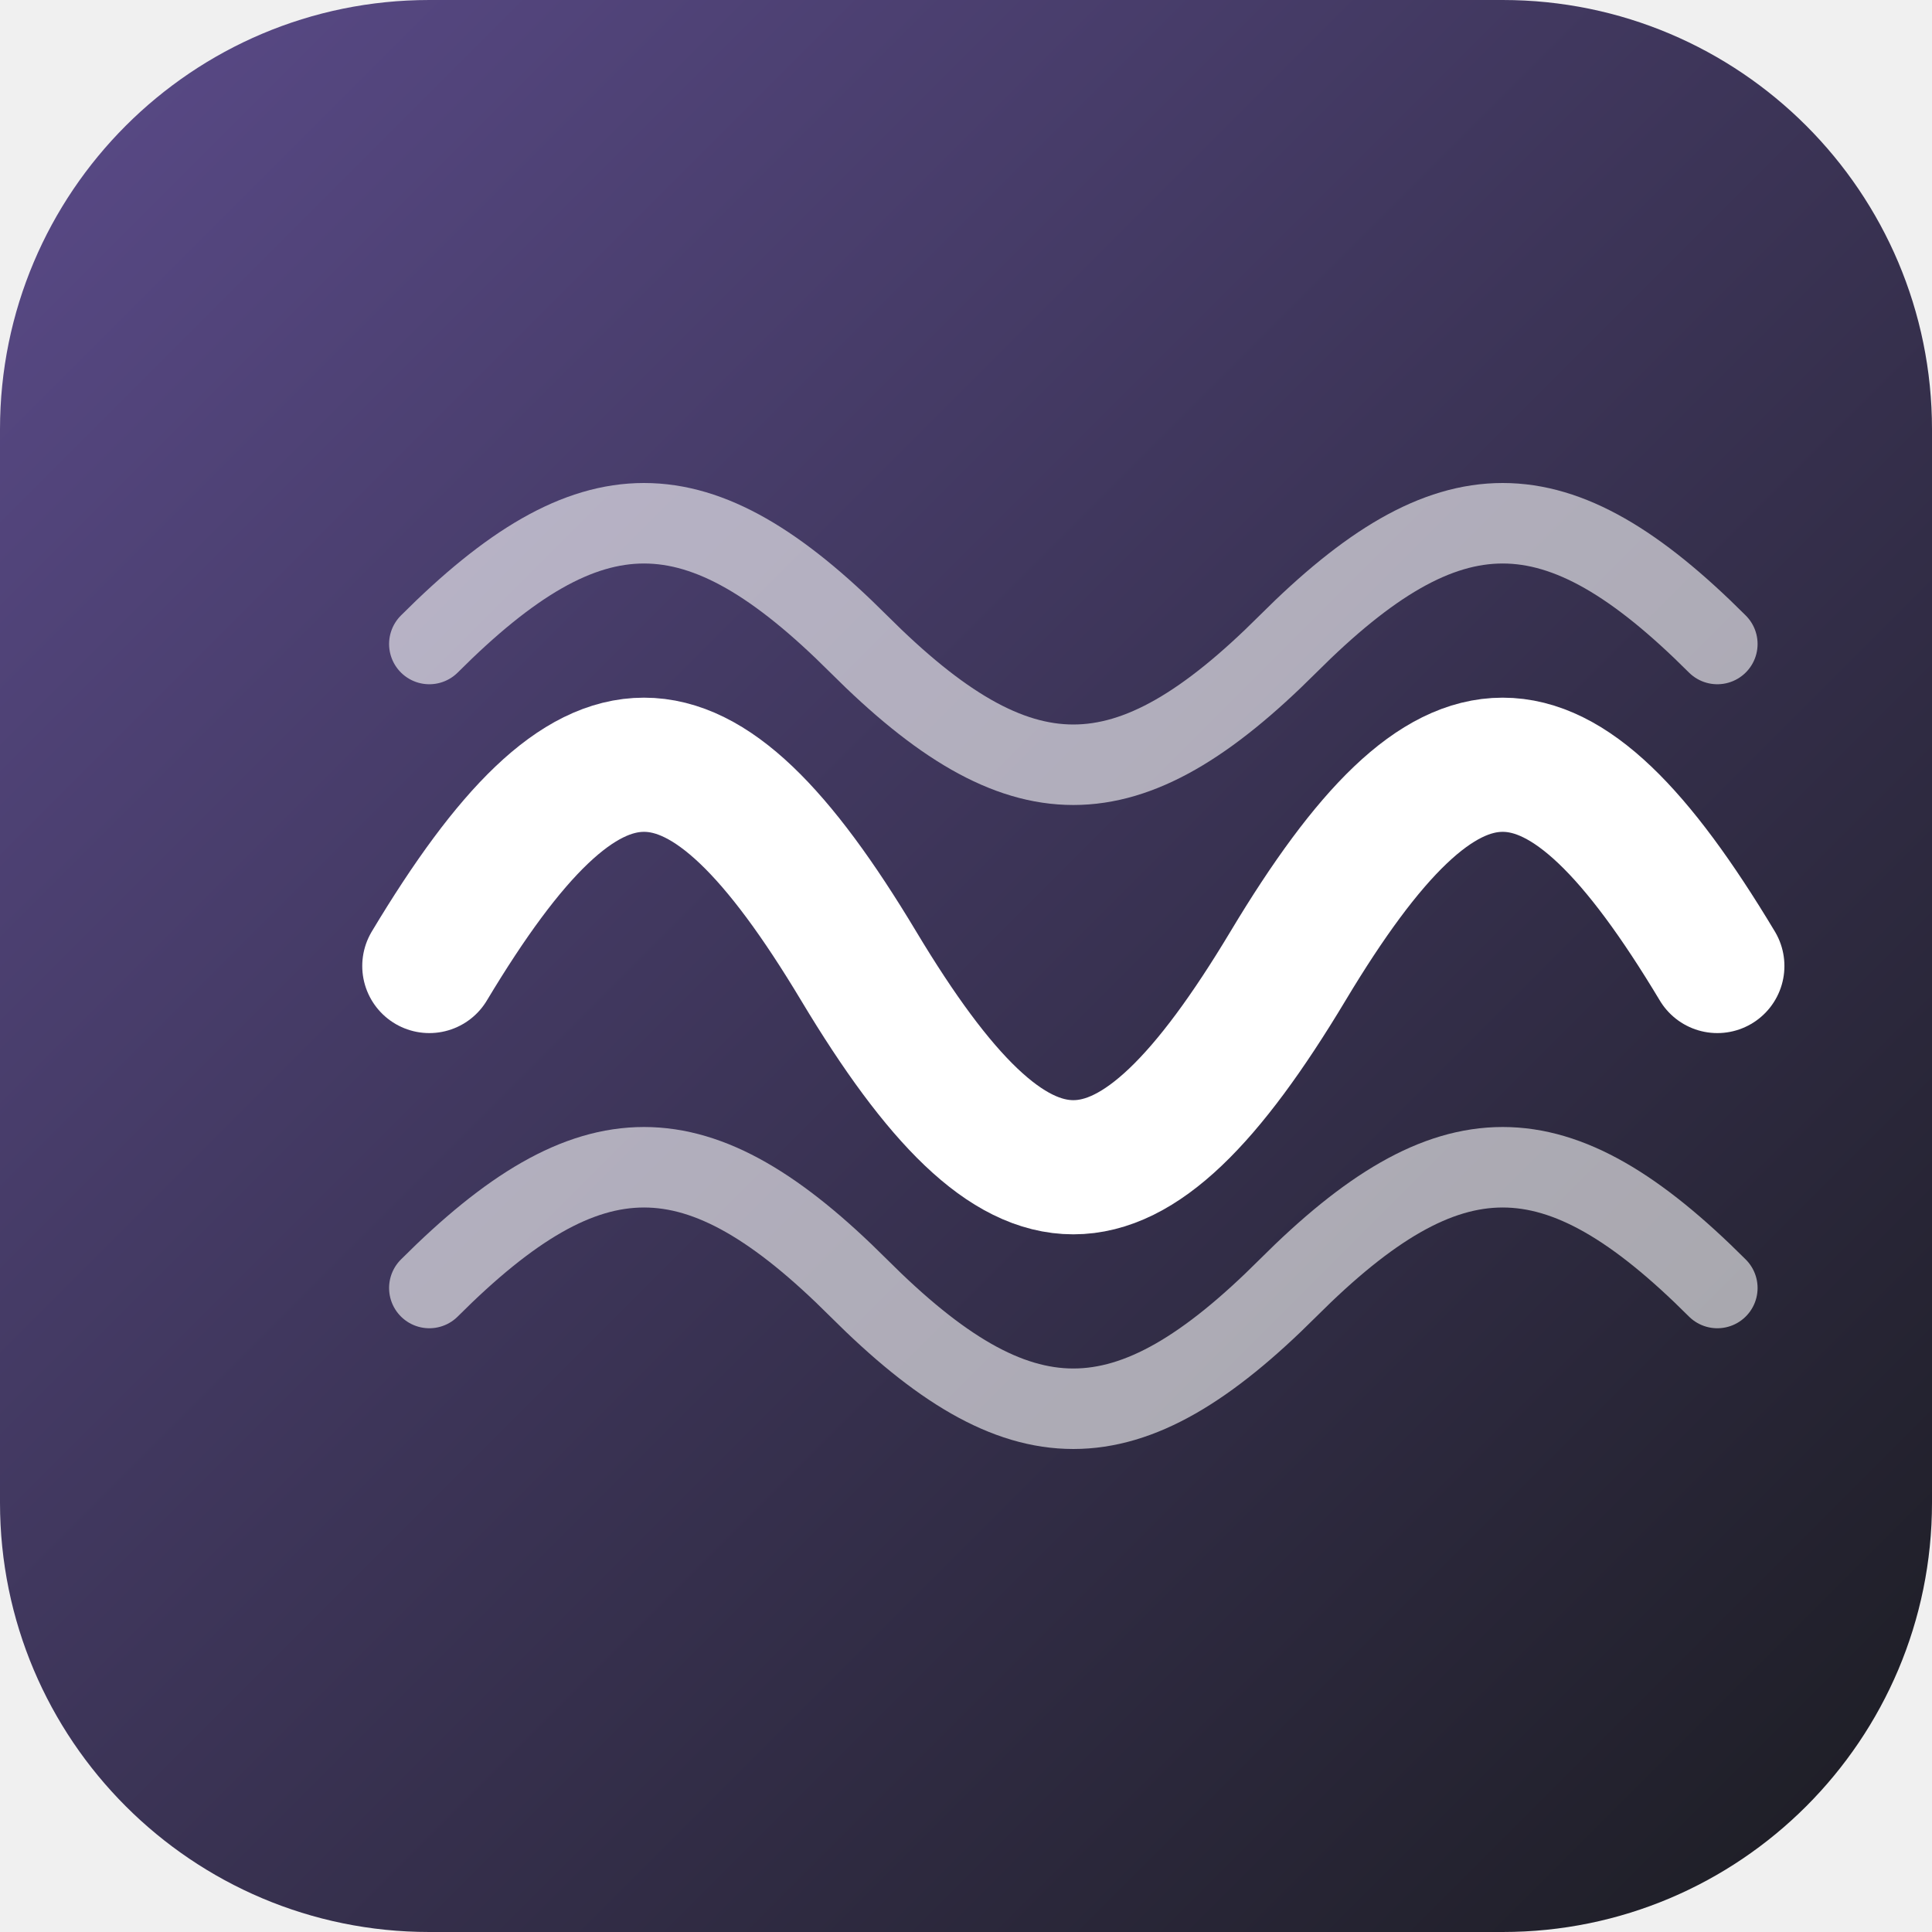
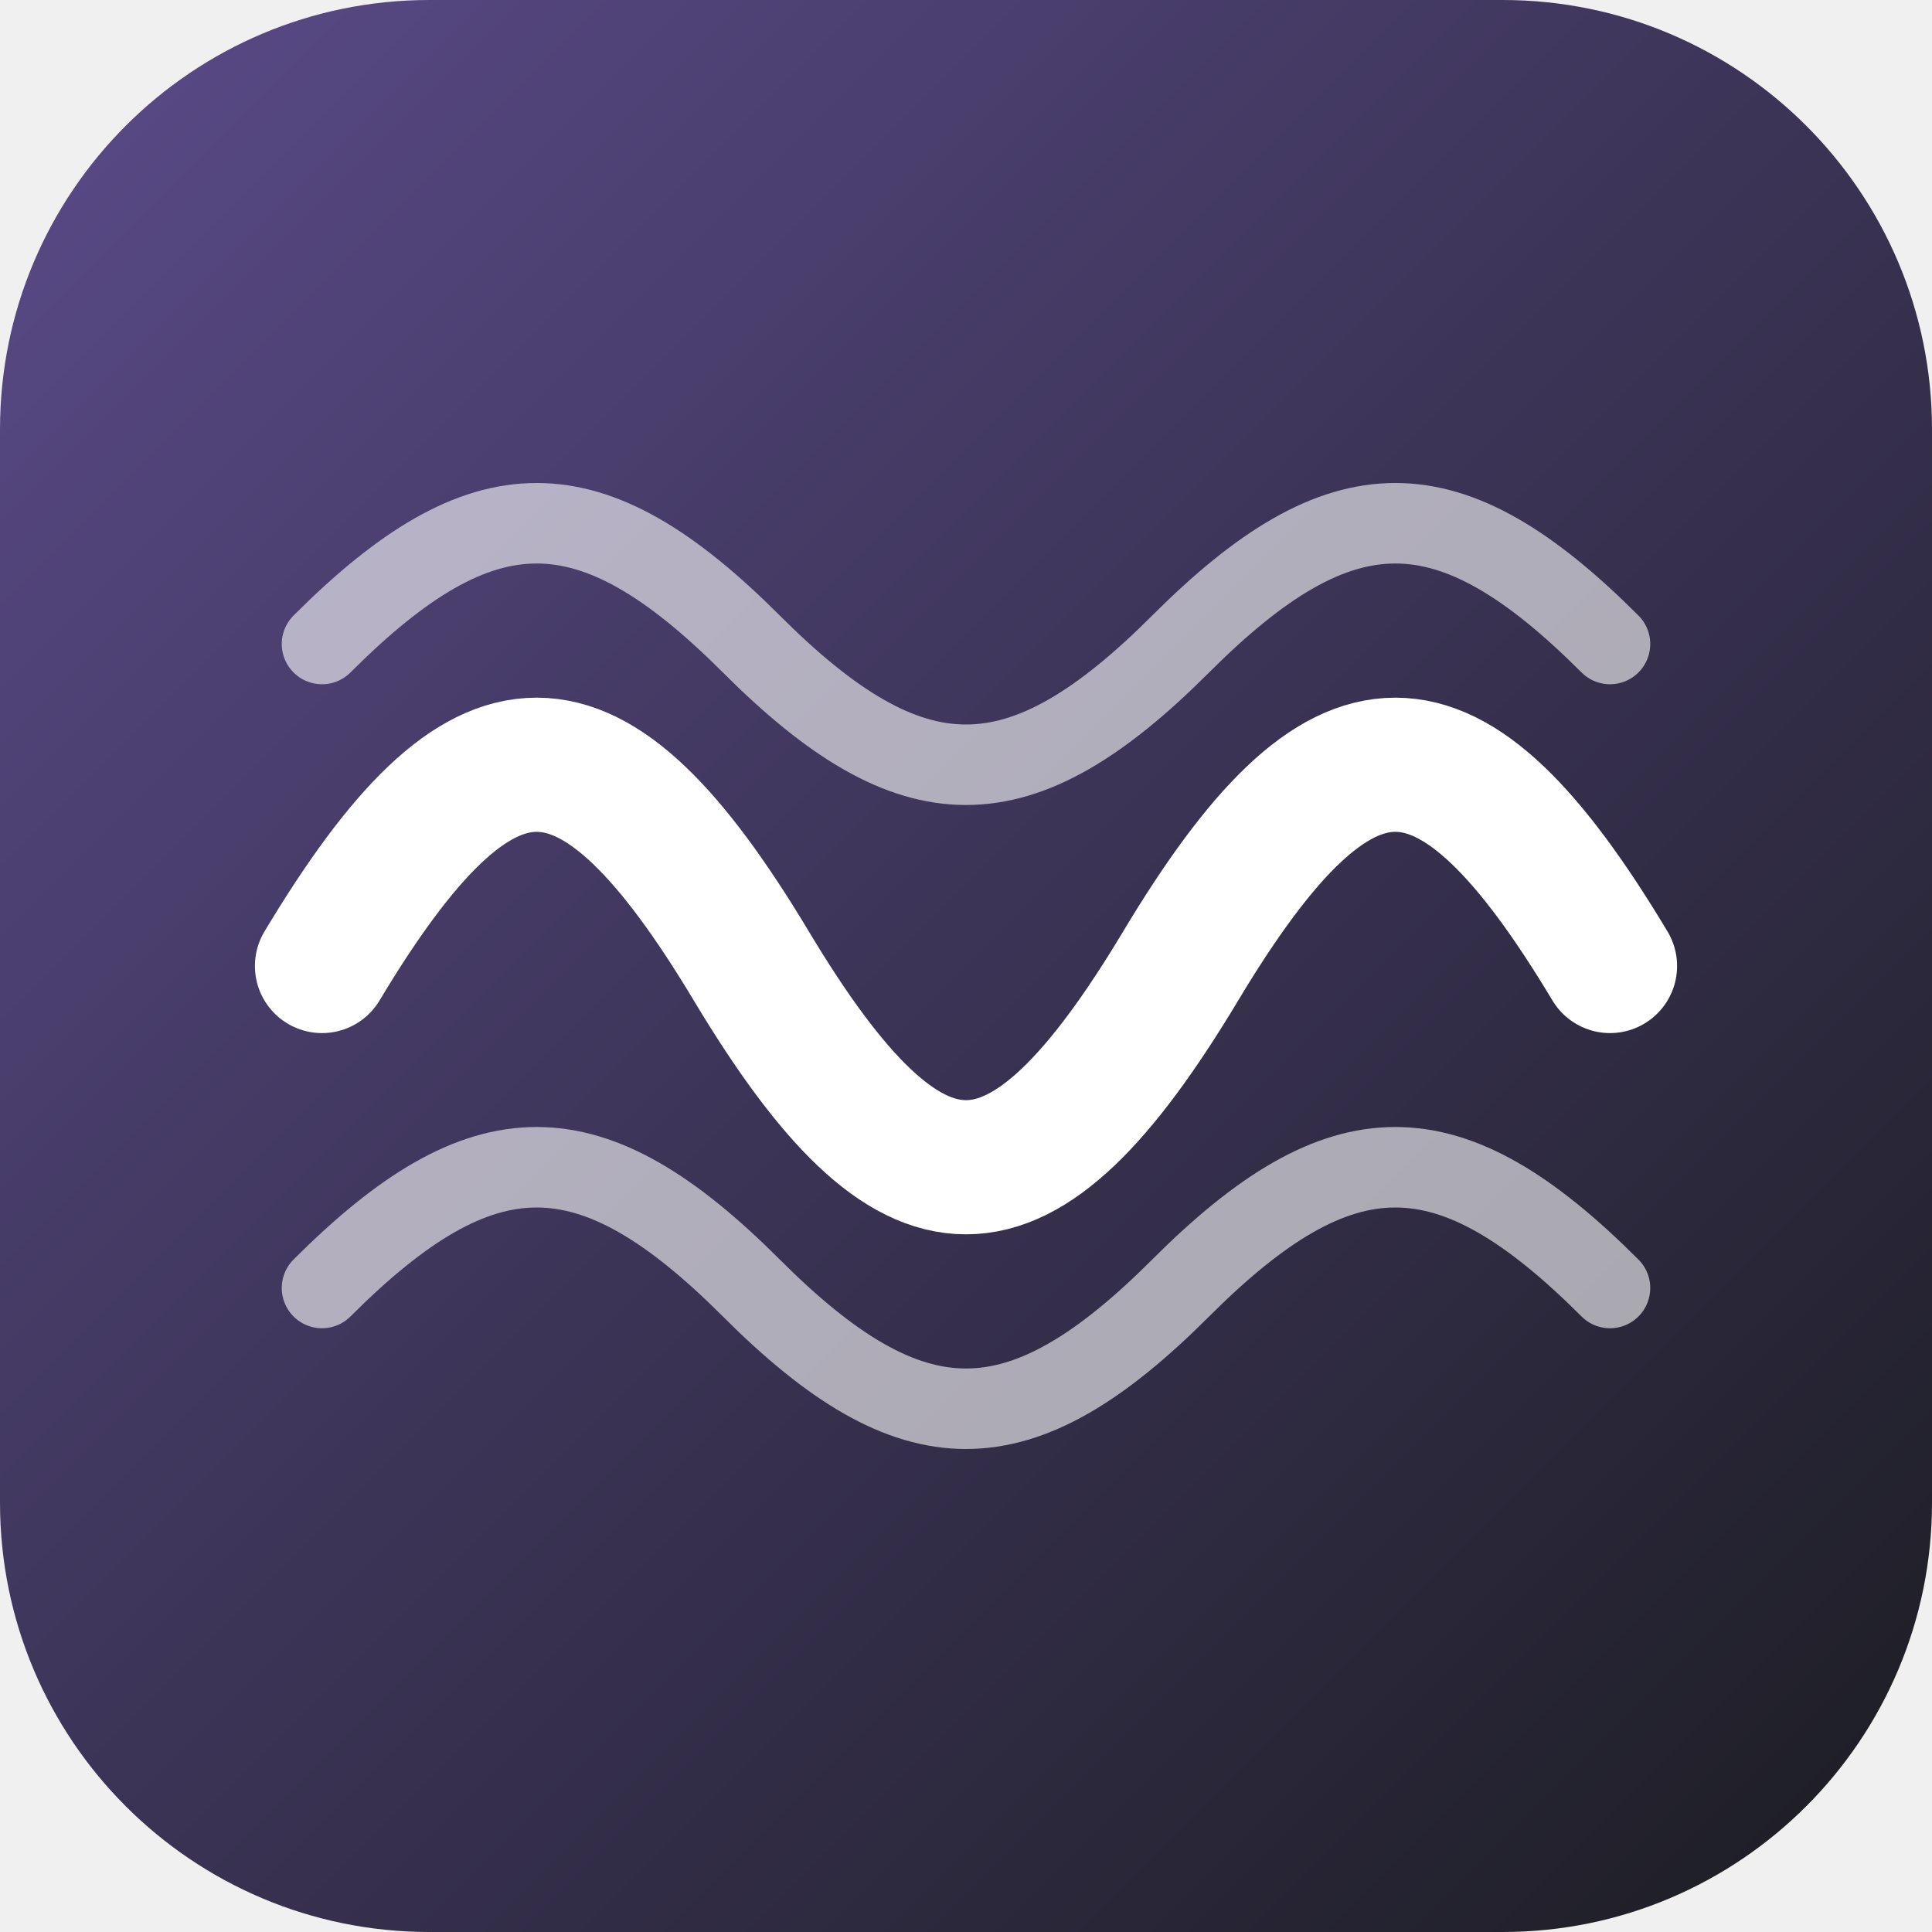
<svg xmlns="http://www.w3.org/2000/svg" viewBox="18 18 72 72" width="128" height="128">
  <defs>
    <linearGradient id="bg" x1="0" y1="0" x2="1" y2="1">
      <stop offset="0" stop-color="#5B4B8A" />
      <stop offset="1" stop-color="#1B1C21" />
    </linearGradient>
  </defs>
  <rect x="18" y="18" width="72" height="72" rx="16" fill="url(#bg)" />
  <g fill="none" stroke="#FFFFFF" stroke-linecap="round">
-     <path d="M34,54c6,-10 10,-10 16,0s10,10 16,0s10,-10 16,0" stroke-width="5" />
-     <path d="M34,42c6,-6 10,-6 16,0s10,6 16,0s10,-6 16,0" stroke-width="3" stroke-opacity="0.6" />
-     <path d="M34,66c6,-6 10,-6 16,0s10,6 16,0s10,-6 16,0" stroke-width="3" stroke-opacity="0.6" />
+     <path d="M30,54c6,-10 10,-10 16,0s10,10 16,0s10,-10 16,0" stroke-width="5" />
+     <path d="M30,42c6,-6 10,-6 16,0s10,6 16,0s10,-6 16,0" stroke-width="3" stroke-opacity="0.6" />
+     <path d="M30,66c6,-6 10,-6 16,0s10,6 16,0s10,-6 16,0" stroke-width="3" stroke-opacity="0.6" />
  </g>
</svg>
